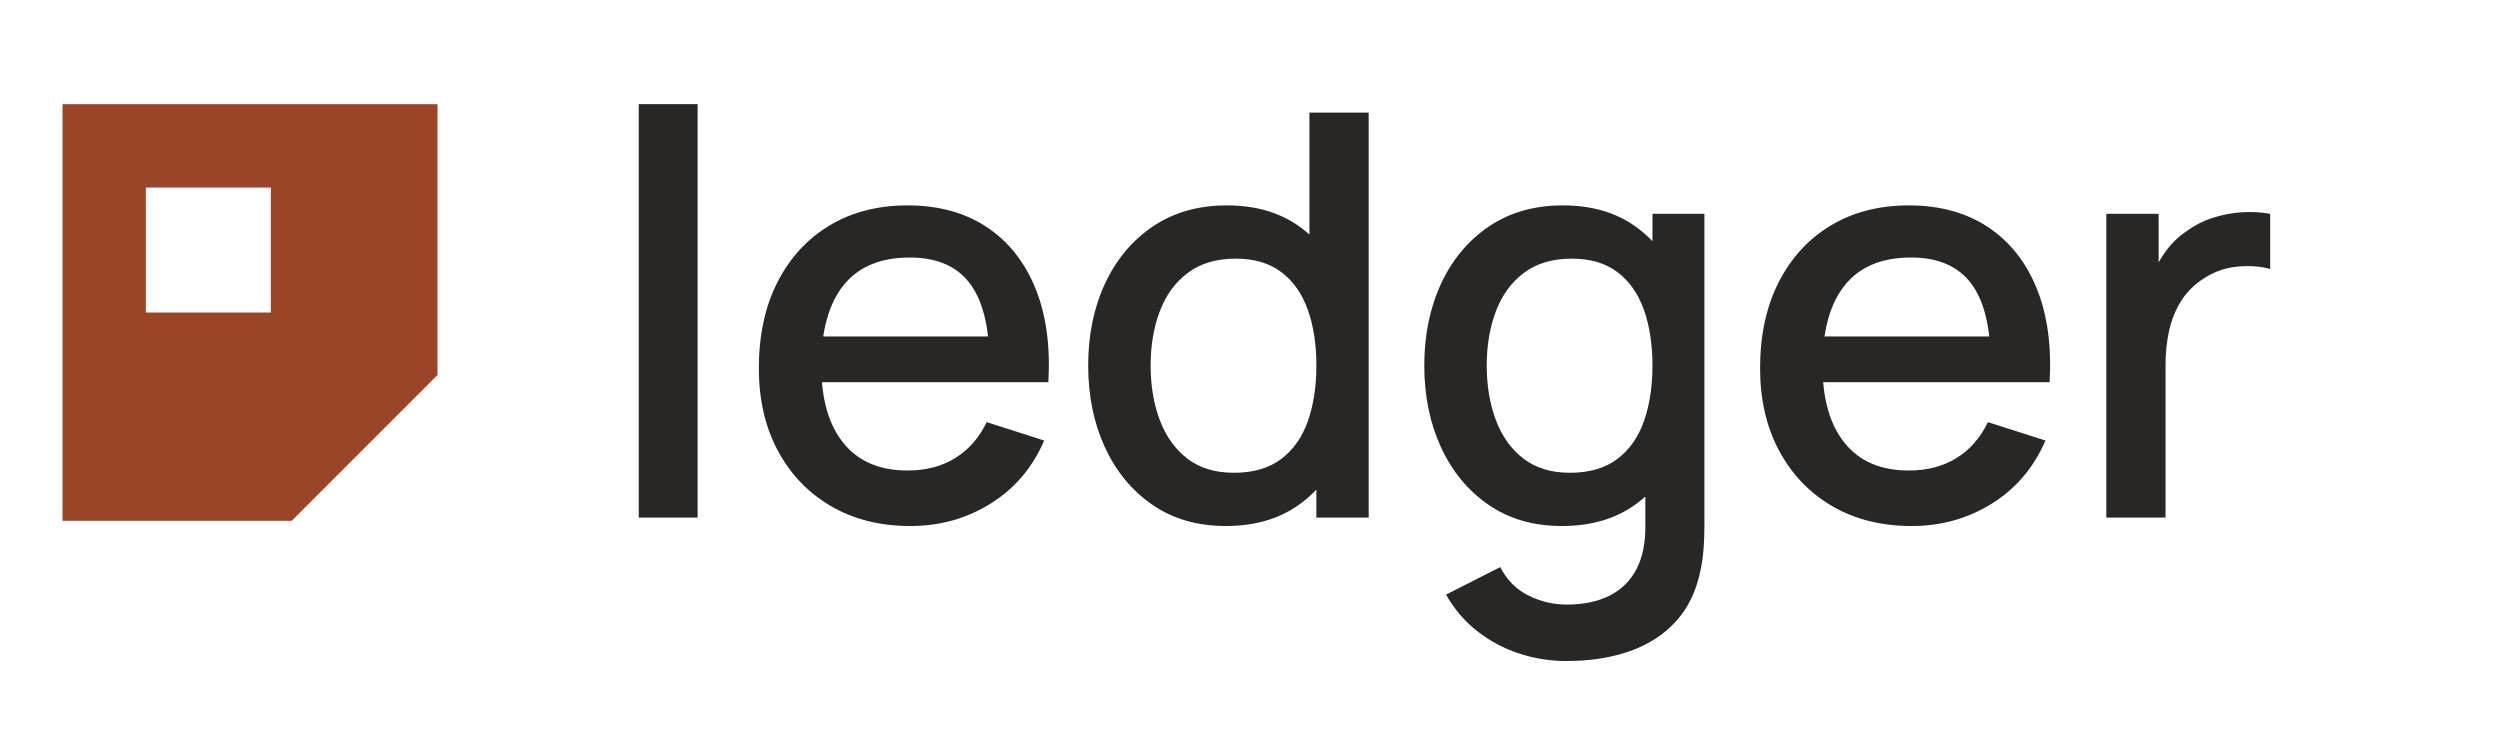
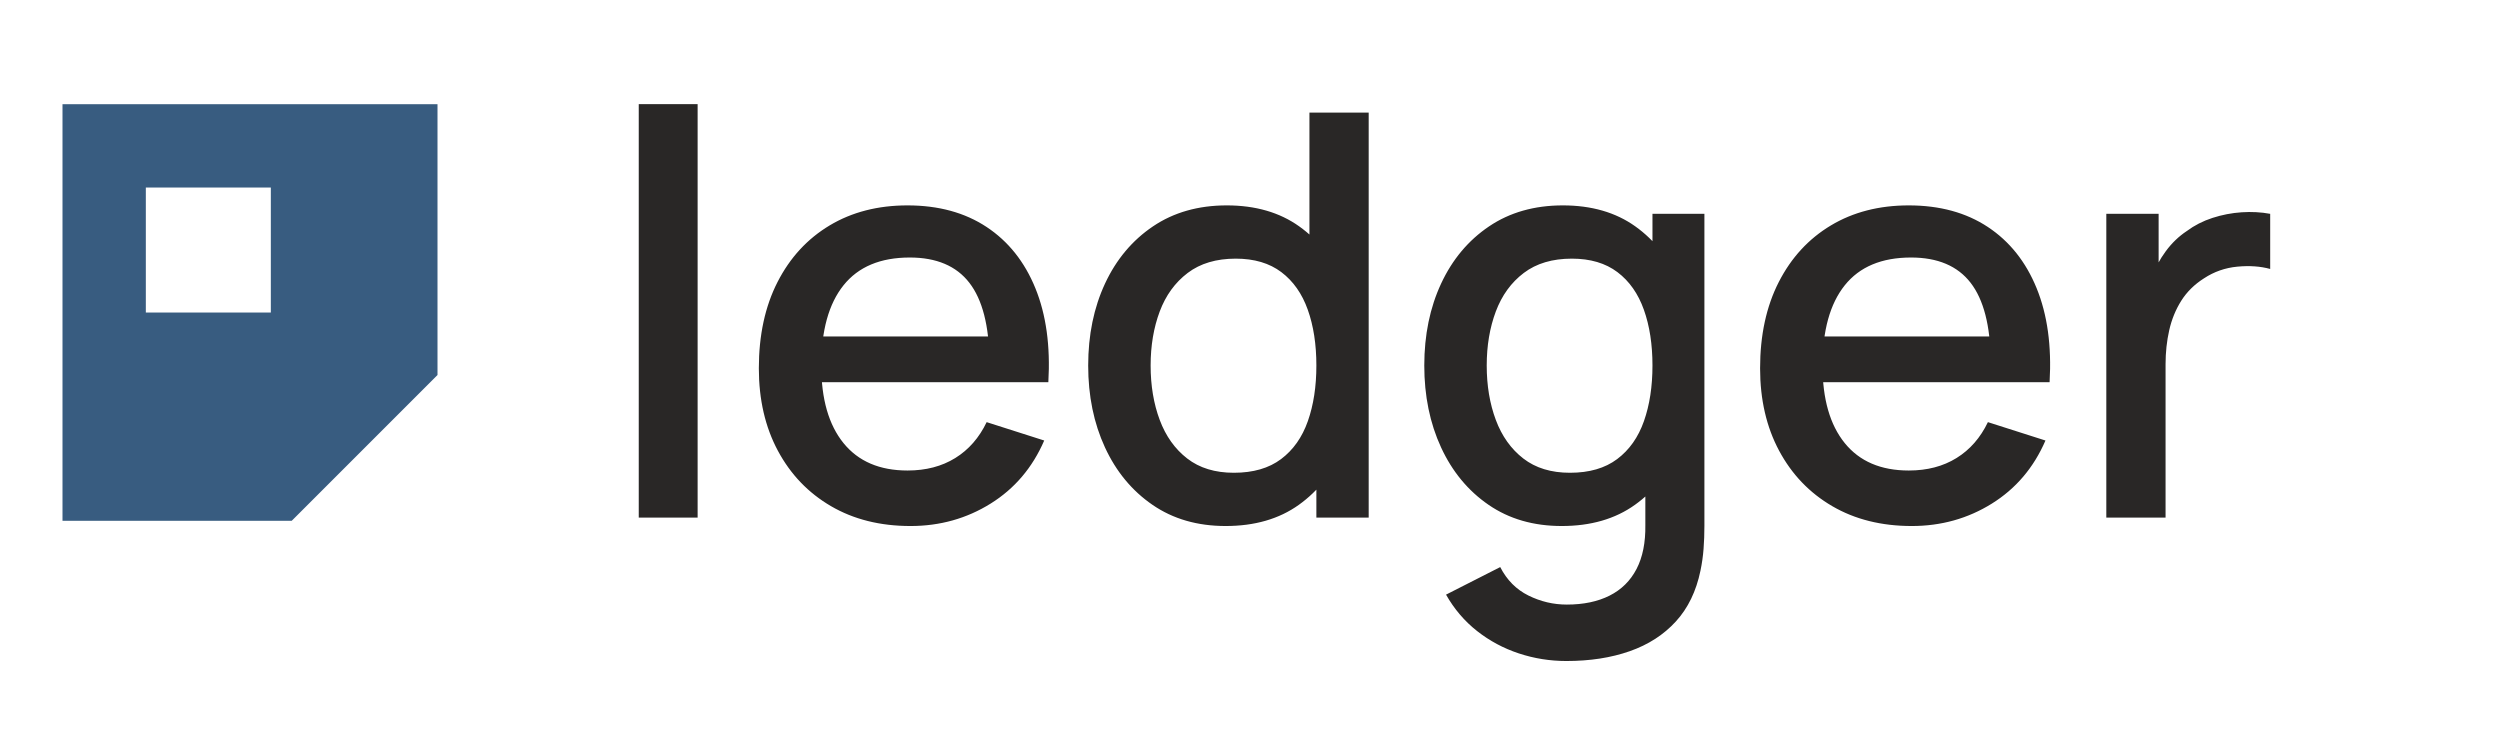
<svg xmlns="http://www.w3.org/2000/svg" viewBox="0 0 320 96" role="img" aria-labelledby="ledger-logo-title">
-   <g fill="#9a4428" transform="translate(0 8) scale(2.666667)">
+   <g fill="#385c80" transform="translate(0 8) scale(2.666667)">
    <path fill-rule="evenodd" d="M3 2H21V15L14 22H3Z M7 6V12H13V6Z" />
  </g>
  <path fill="#292726" transform="translate(76 66.25) scale(0.036 -0.036)" d="M160 0V1470H369.337V0.0Z M1126.335 -30.0Q964.668 -30.0 843.501 40.667Q722.334 111.333 654.667 237.667Q587 364 587.0 530.666Q587.0 707.666 653.5 837.666Q720 967.667 838.834 1038.833Q957.668 1110.0 1115.668 1110.0Q1280.668 1110.0 1396.668 1033.333Q1512.668 956.666 1570.168 815.666Q1627.668 674.666 1616.335 481.332H1406.998V557.334Q1404.998 744.999 1335.499 834.831Q1266 924.664 1123.668 924.664Q967.002 924.664 888.003 825.831Q809.004 726.999 809.004 540.0Q809.004 362.335 888.003 264.836Q967.002 167.337 1115.668 167.337Q1213.667 167.337 1285.332 211.67Q1356.998 256.002 1396.998 339.335L1601.668 274Q1539.002 129.334 1411.002 49.667Q1283.001 -30.0 1126.335 -30.0ZM741.003 481.332V644.001H1511.666V481.332Z M2246.667 -30.0Q2096.334 -30.0 1986.834 45.167Q1877.334 120.333 1817.667 249.5Q1758.0 378.667 1758.0 540.667Q1758.0 703.667 1818 832.333Q1878 961 1988.501 1035.5Q2099.001 1110.0 2250.668 1110.0Q2403.668 1110.0 2508.168 1035.5Q2612.668 961 2666.335 832.167Q2720.001 703.333 2720.001 540.667Q2720.001 379 2666.168 249.833Q2612.335 120.667 2507.001 45.333Q2401.668 -30.0 2246.667 -30.0ZM2276.001 159.337Q2379.001 159.337 2443.833 208.003Q2508.666 256.669 2538.999 342.835Q2569.332 429.001 2569.332 540.667Q2569.332 652.999 2538.832 738.832Q2508.333 824.664 2444.833 872.664Q2381.334 920.663 2282.668 920.663Q2179.002 920.663 2111.836 869.831Q2044.67 818.998 2012.337 732.832Q1980.004 646.666 1980.004 540.667Q1980.004 433.668 2012.337 347.168Q2044.67 260.669 2110.169 210.003Q2175.669 159.337 2276.001 159.337ZM2569.332 0.0V776.664H2544.665V1440.0H2755.335V0.0Z M3458.334 -510.0Q3371.001 -510.0 3289.334 -483Q3207.667 -456 3140.834 -403.5Q3074.001 -351 3030.334 -274L3223.005 -175.999Q3258.337 -244.997 3323.336 -277.164Q3388.335 -309.33 3459.668 -309.33Q3548.666 -309.33 3611.832 -277.497Q3674.998 -245.665 3707.665 -182.833Q3740.332 -120.001 3738.998 -26.669V274.665H3764.332V1080.0H3949.002V-29.336Q3949.002 -72.336 3946.002 -111.336Q3943.002 -150.335 3935.002 -188.669Q3912.335 -298.335 3847.501 -369.334Q3782.668 -440.334 3683.334 -475.167Q3584.001 -510.0 3458.334 -510.0ZM3441.667 -30.0Q3291.334 -30.0 3181.834 45.167Q3072.334 120.333 3012.667 249.5Q2953.0 378.667 2953.0 540.667Q2953.0 703.667 3013 832.333Q3073 961 3183.501 1035.5Q3294.001 1110.0 3445.668 1110.0Q3598.668 1110.0 3703.168 1035.5Q3807.668 961 3861.335 832.167Q3915.001 703.333 3915.001 540.667Q3915.001 379 3861.168 249.833Q3807.335 120.667 3702.001 45.333Q3596.668 -30.0 3441.667 -30.0ZM3471.001 159.337Q3574.001 159.337 3638.833 208.003Q3703.666 256.669 3733.999 342.835Q3764.332 429.001 3764.332 540.667Q3764.332 652.999 3733.832 738.832Q3703.333 824.664 3639.833 872.664Q3576.334 920.663 3477.668 920.663Q3374.002 920.663 3306.836 869.831Q3239.67 818.998 3207.337 732.832Q3175.004 646.666 3175.004 540.667Q3175.004 433.668 3207.337 347.168Q3239.67 260.669 3305.169 210.003Q3370.669 159.337 3471.001 159.337Z M4686.335 -30.0Q4524.668 -30.0 4403.501 40.667Q4282.334 111.333 4214.667 237.667Q4147 364 4147.0 530.666Q4147.0 707.666 4213.5 837.666Q4280 967.667 4398.834 1038.833Q4517.668 1110.0 4675.668 1110.0Q4840.668 1110.0 4956.668 1033.333Q5072.668 956.666 5130.168 815.666Q5187.668 674.666 5176.335 481.332H4966.998V557.334Q4964.998 744.999 4895.499 834.831Q4826 924.664 4683.668 924.664Q4527.002 924.664 4448.003 825.831Q4369.004 726.999 4369.004 540.0Q4369.004 362.335 4448.003 264.836Q4527.002 167.337 4675.668 167.337Q4773.667 167.337 4845.332 211.67Q4916.998 256.002 4956.998 339.335L5161.668 274Q5099.002 129.334 4971.002 49.667Q4843.001 -30.0 4686.335 -30.0ZM4301.003 481.332V644.001H5071.666V481.332Z M5378 0V1080H5564.003V818L5538.003 852Q5557.67 904 5589.67 947.334Q5621.67 990.667 5664.004 1018.667Q5704.671 1049 5755.504 1065.5Q5806.337 1082 5859.337 1085.5Q5912.336 1089 5960.67 1080.0V883.996Q5908.337 898.33 5843.671 892.163Q5779.004 885.997 5725.338 850.664Q5674.338 818.331 5644.505 770.999Q5614.671 723.666 5601.671 666.167Q5588.671 608.667 5588.671 545.334V0.0Z" />
</svg>
